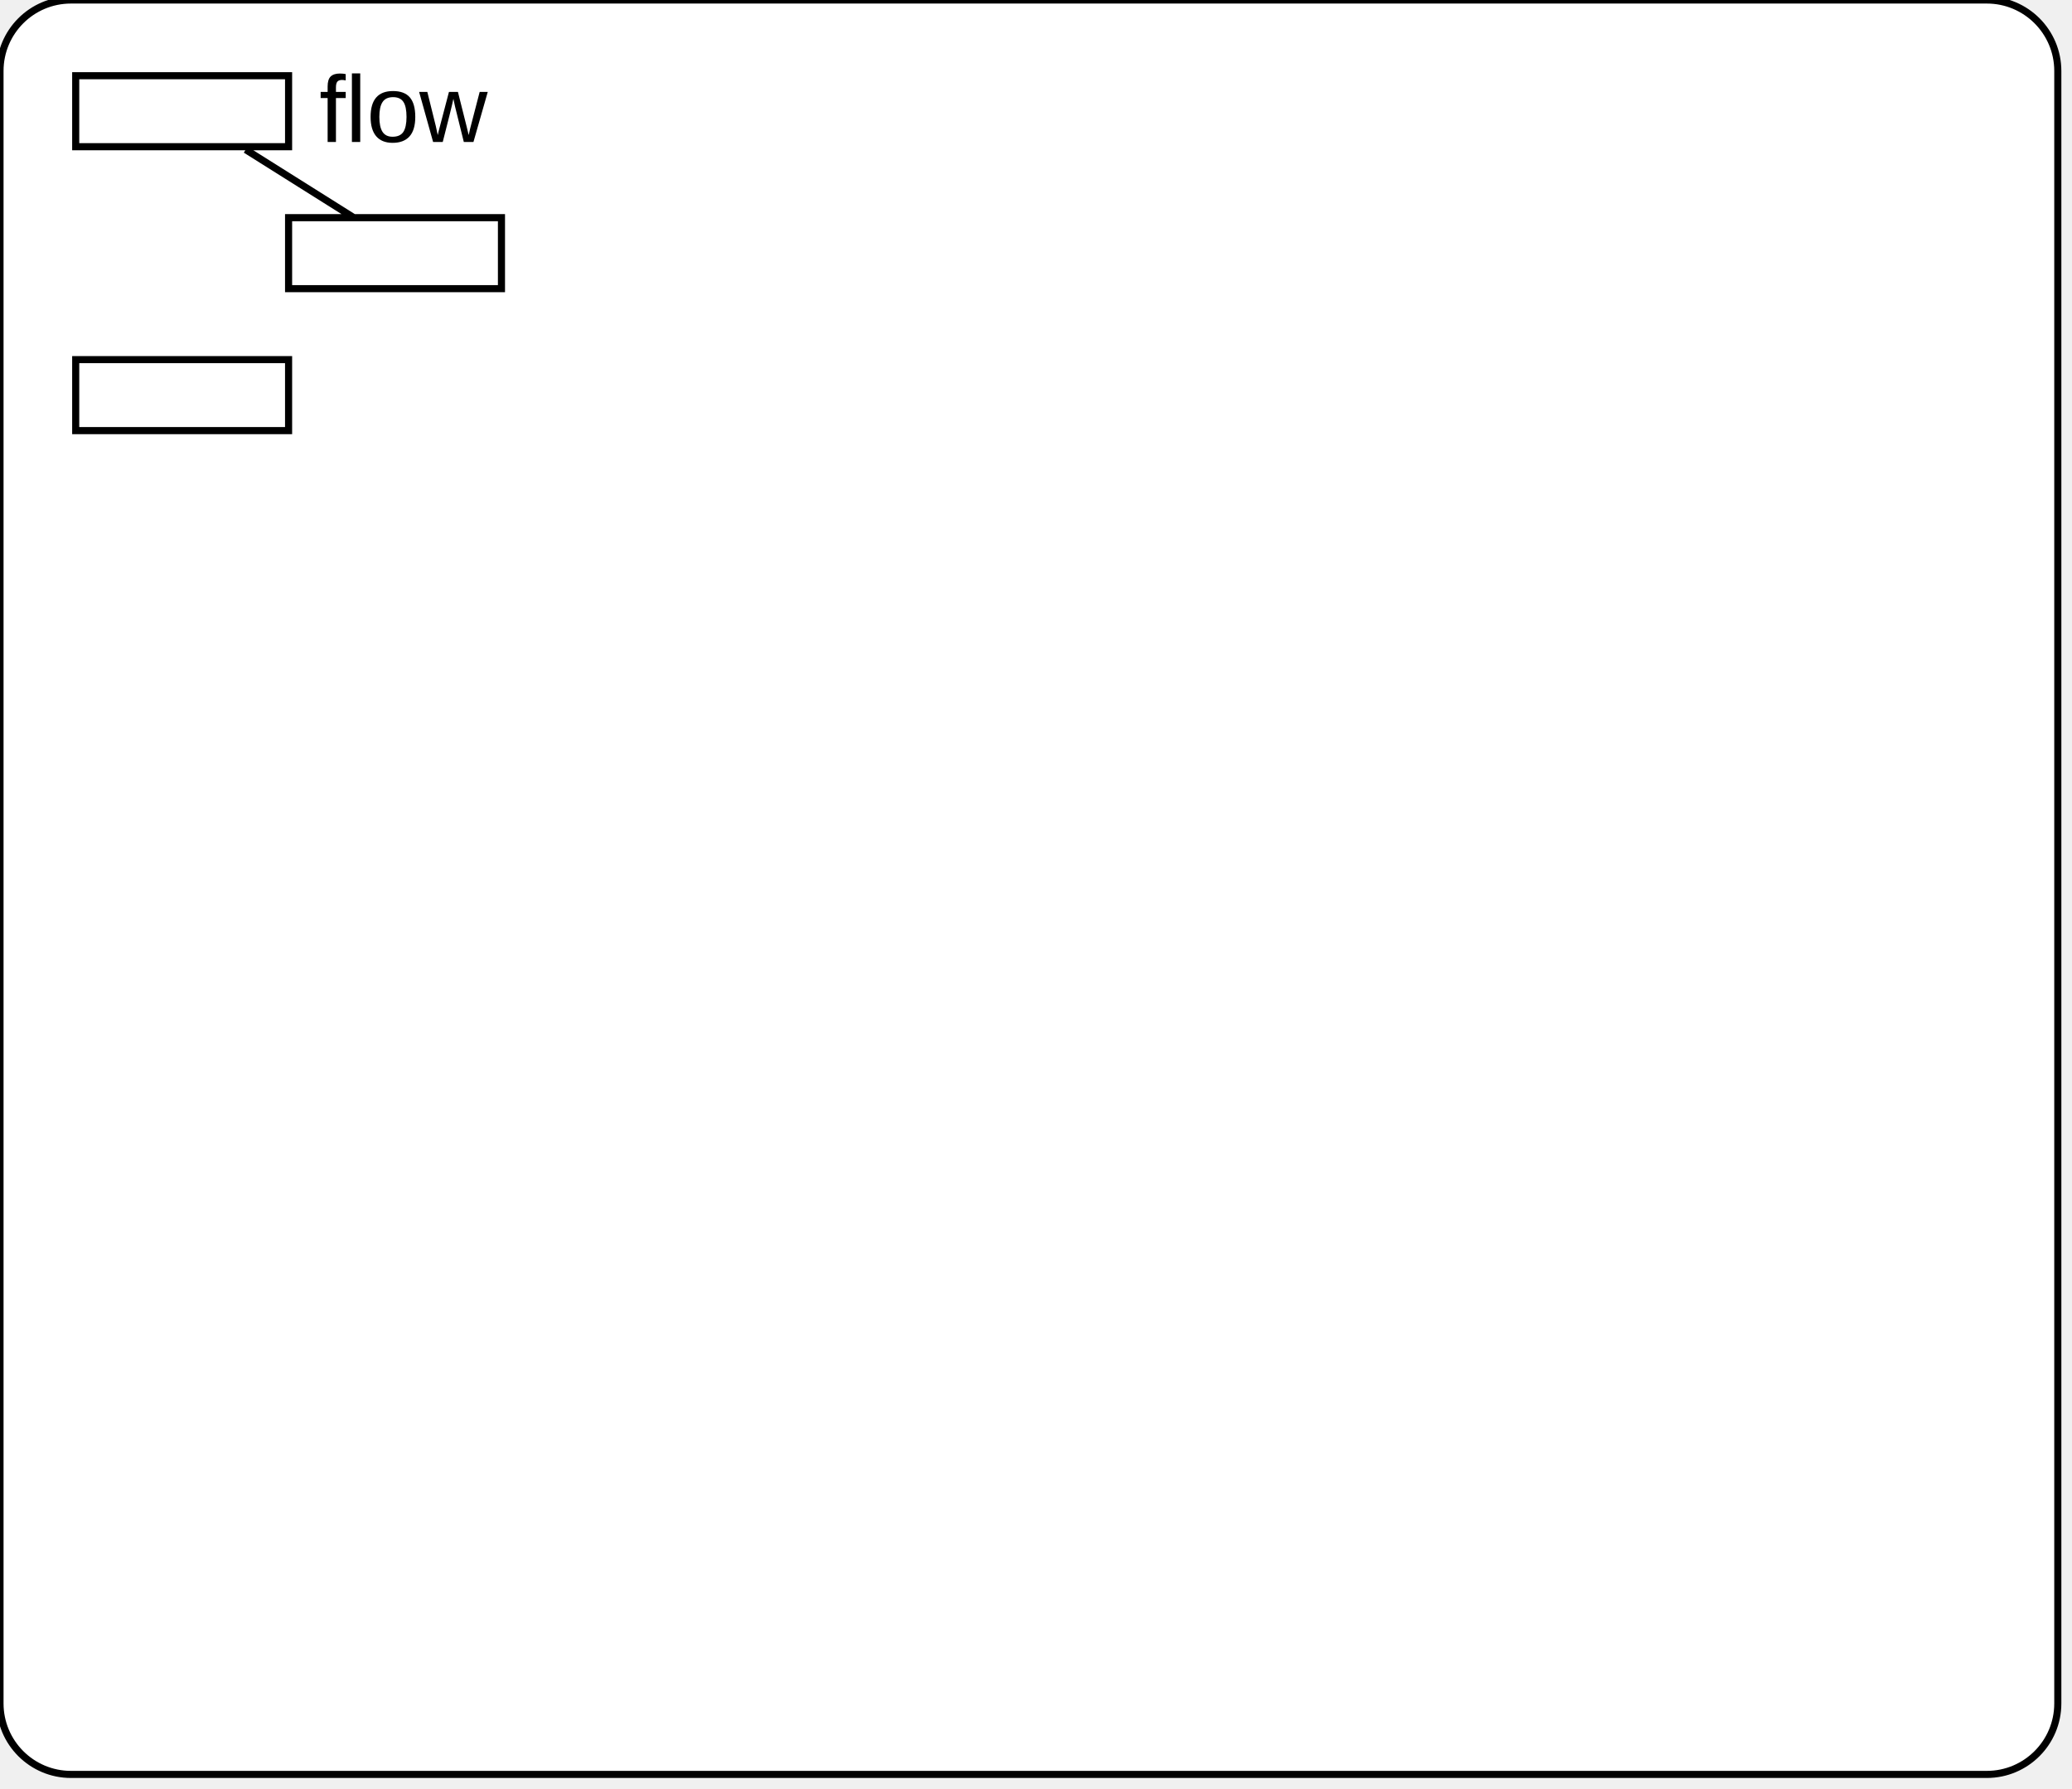
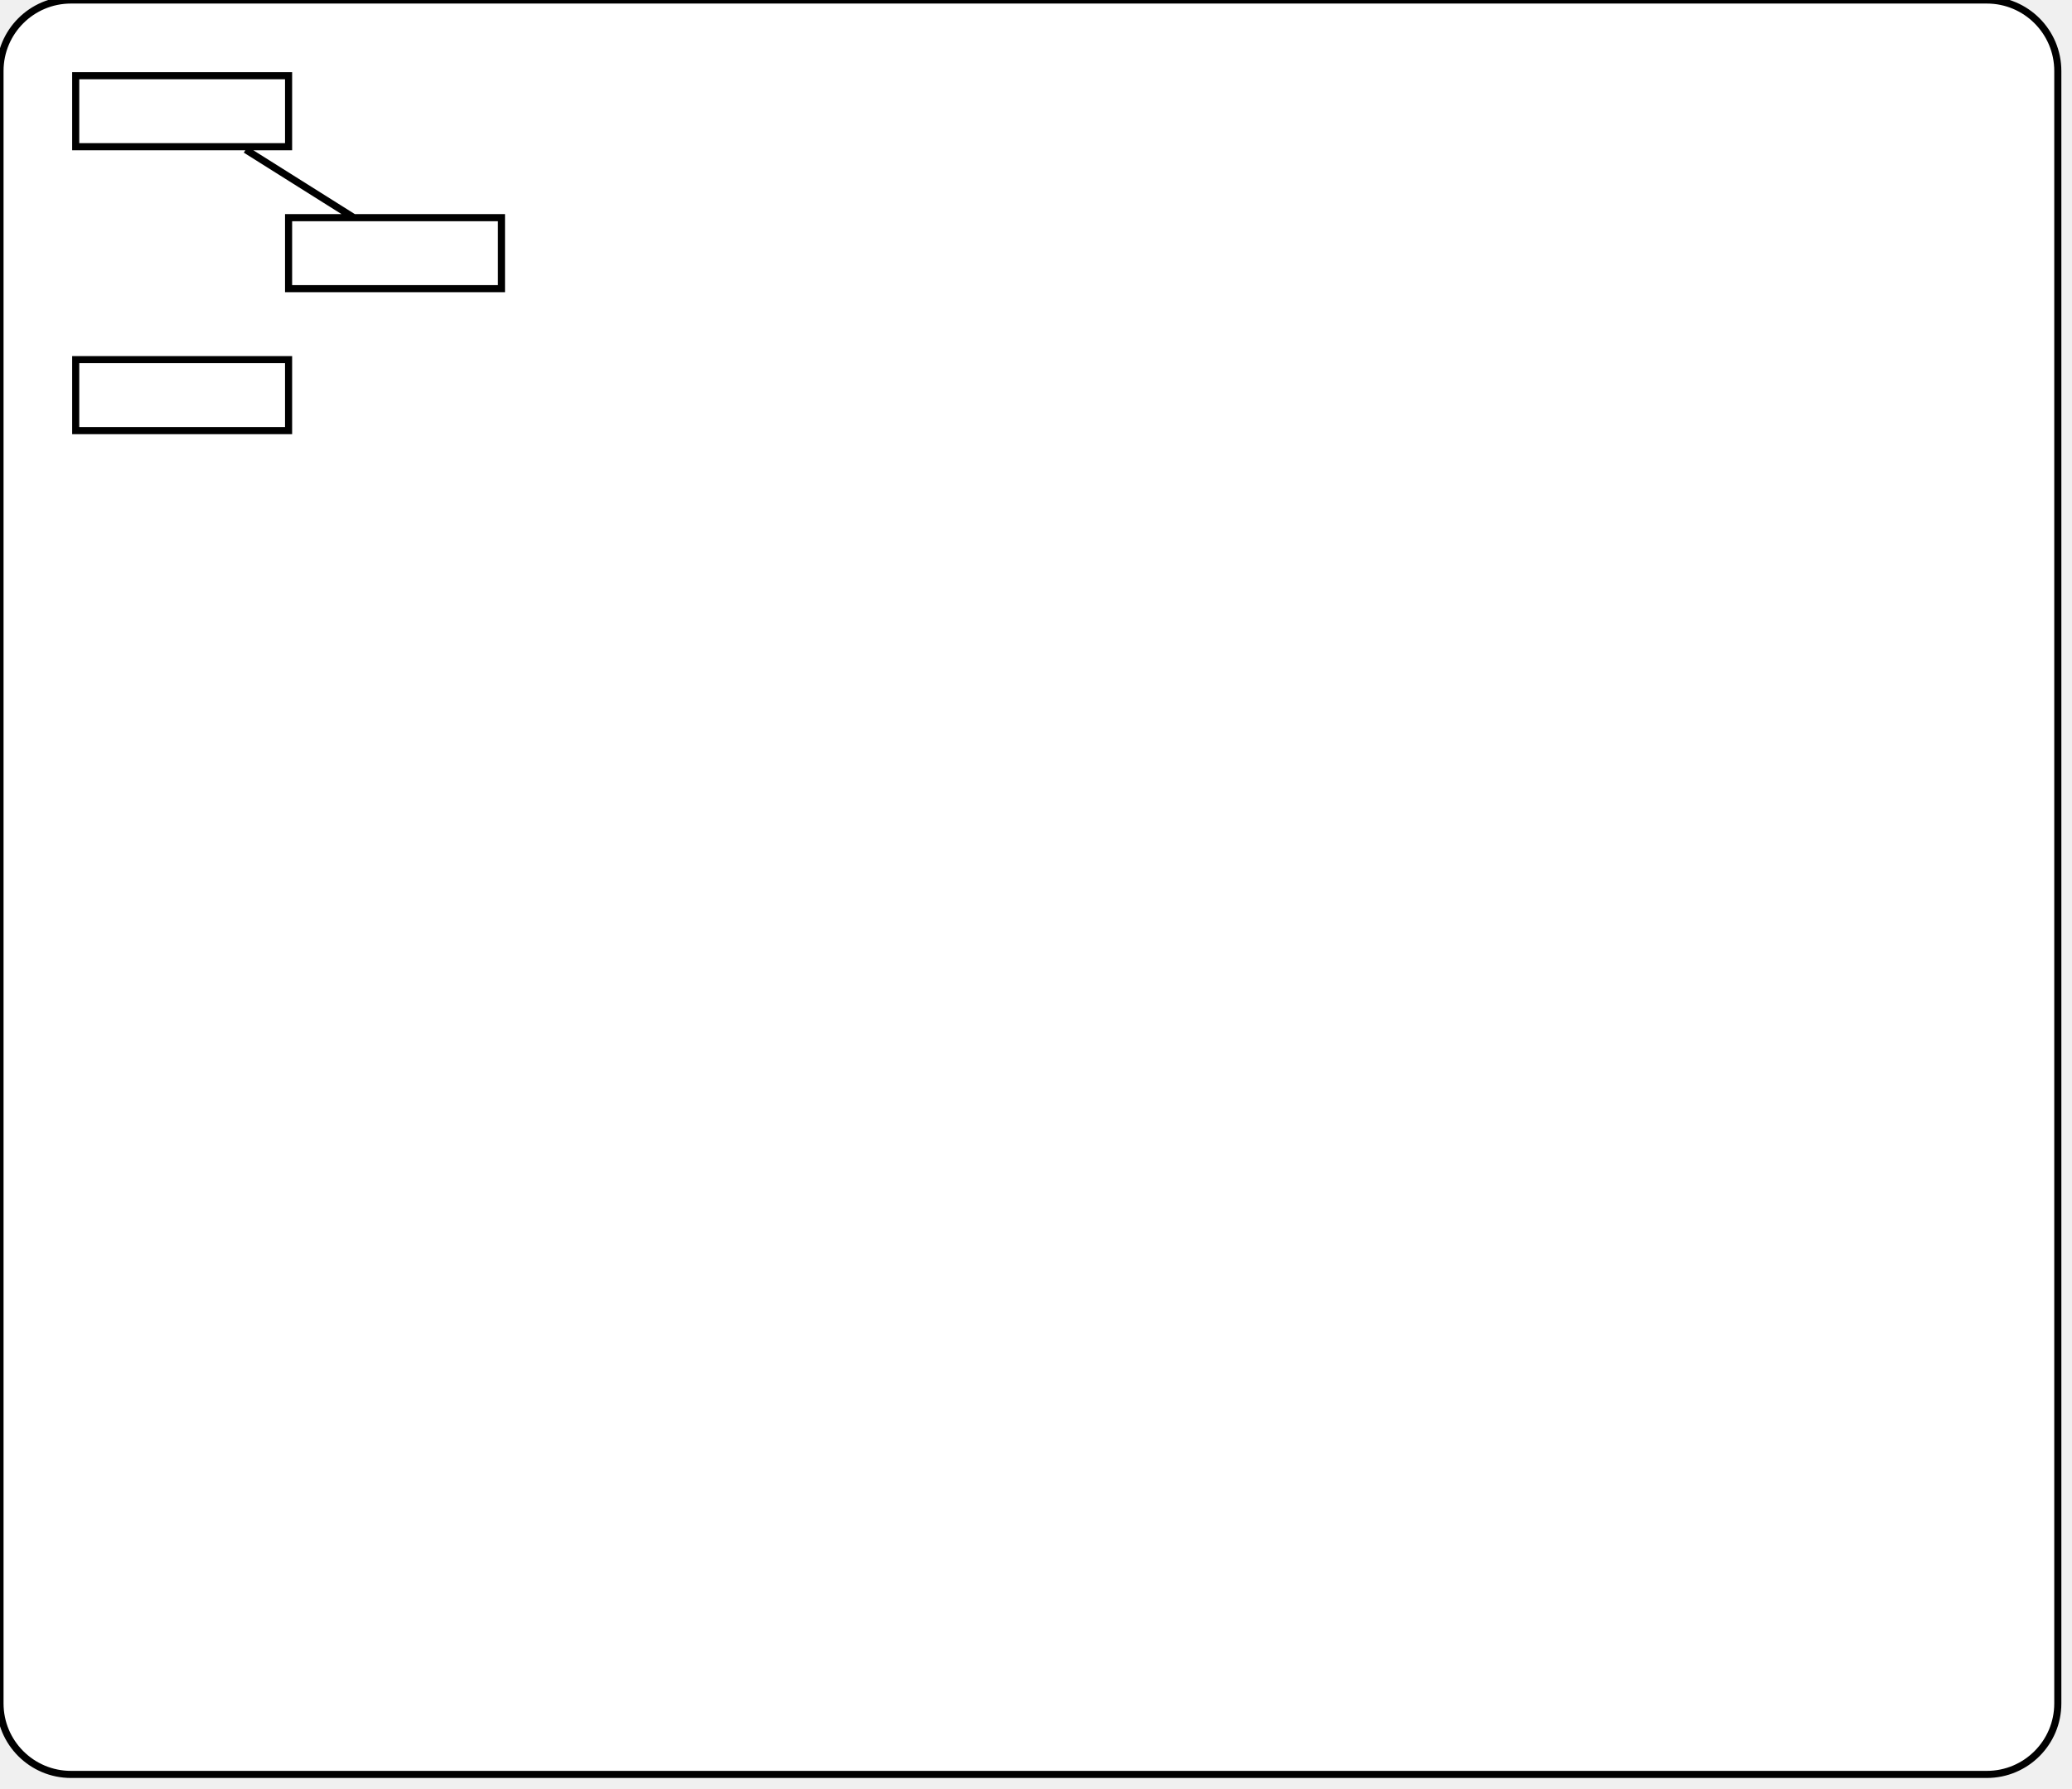
<svg xmlns="http://www.w3.org/2000/svg" xmlns:ns1="http://www.b3mn.org/oryx" width="292" height="252" version="1.0">
  <defs />
  <ns1:magnets>
    <ns1:magnet ns1:cx="0" ns1:cy="125" ns1:anchors="left" />
    <ns1:magnet ns1:cx="145" ns1:cy="250" ns1:anchors="bottom" />
    <ns1:magnet ns1:cx="290" ns1:cy="125" ns1:anchors="right" />
    <ns1:magnet ns1:cx="145" ns1:cy="0" ns1:anchors="top" />
    <ns1:magnet ns1:cx="145" ns1:cy="125" ns1:default="yes" />
  </ns1:magnets>
  <g pointer-events="fill" ns1:minimumSize="50 40">
    <rect id="mainBody" ns1:resize="vertical horizontal" x="0" y="0" width="290" height="250" rx="10" ry="10" stroke="black" stroke-width="1" fill="white" />
-     <text ns1:rotate="270" id="label" x="10" y="40" ns1:align="middle left" style="font-family:Arial; font-size: 8pt; fill:black;" xml:space="preserve" />
+     <text ns1:rotate="270" id="label" x="16" y="125" ns1:align="middle center" ns1:anchors="left" style="font-family:Arial; font-size: 14pt; fill:black;" />
    <path ns1:anchors="top left" fill="none" stroke="black" stroke-width="1" d="M 10.669,10.669 L 40.669,10.669 L 40.669,20.669 L 10.669,20.669 L 10.669,10.669 z       M 40.669,30.669 L 70.669,30.669 L 70.669,40.669 L 40.669,40.669 L 40.669,30.669 z       M 10.669,50.669 L 40.669,50.669 L 40.669,60.669 L 10.669,60.669 L 10.669,50.669 z       M 34.626,21.085 L 49.81,30.633" />
-     <text ns1:anchors="top left" x="45" y="20" style="font-family:Arial; font-size: 10pt; fill:black;">flow</text>
  </g>
</svg>
